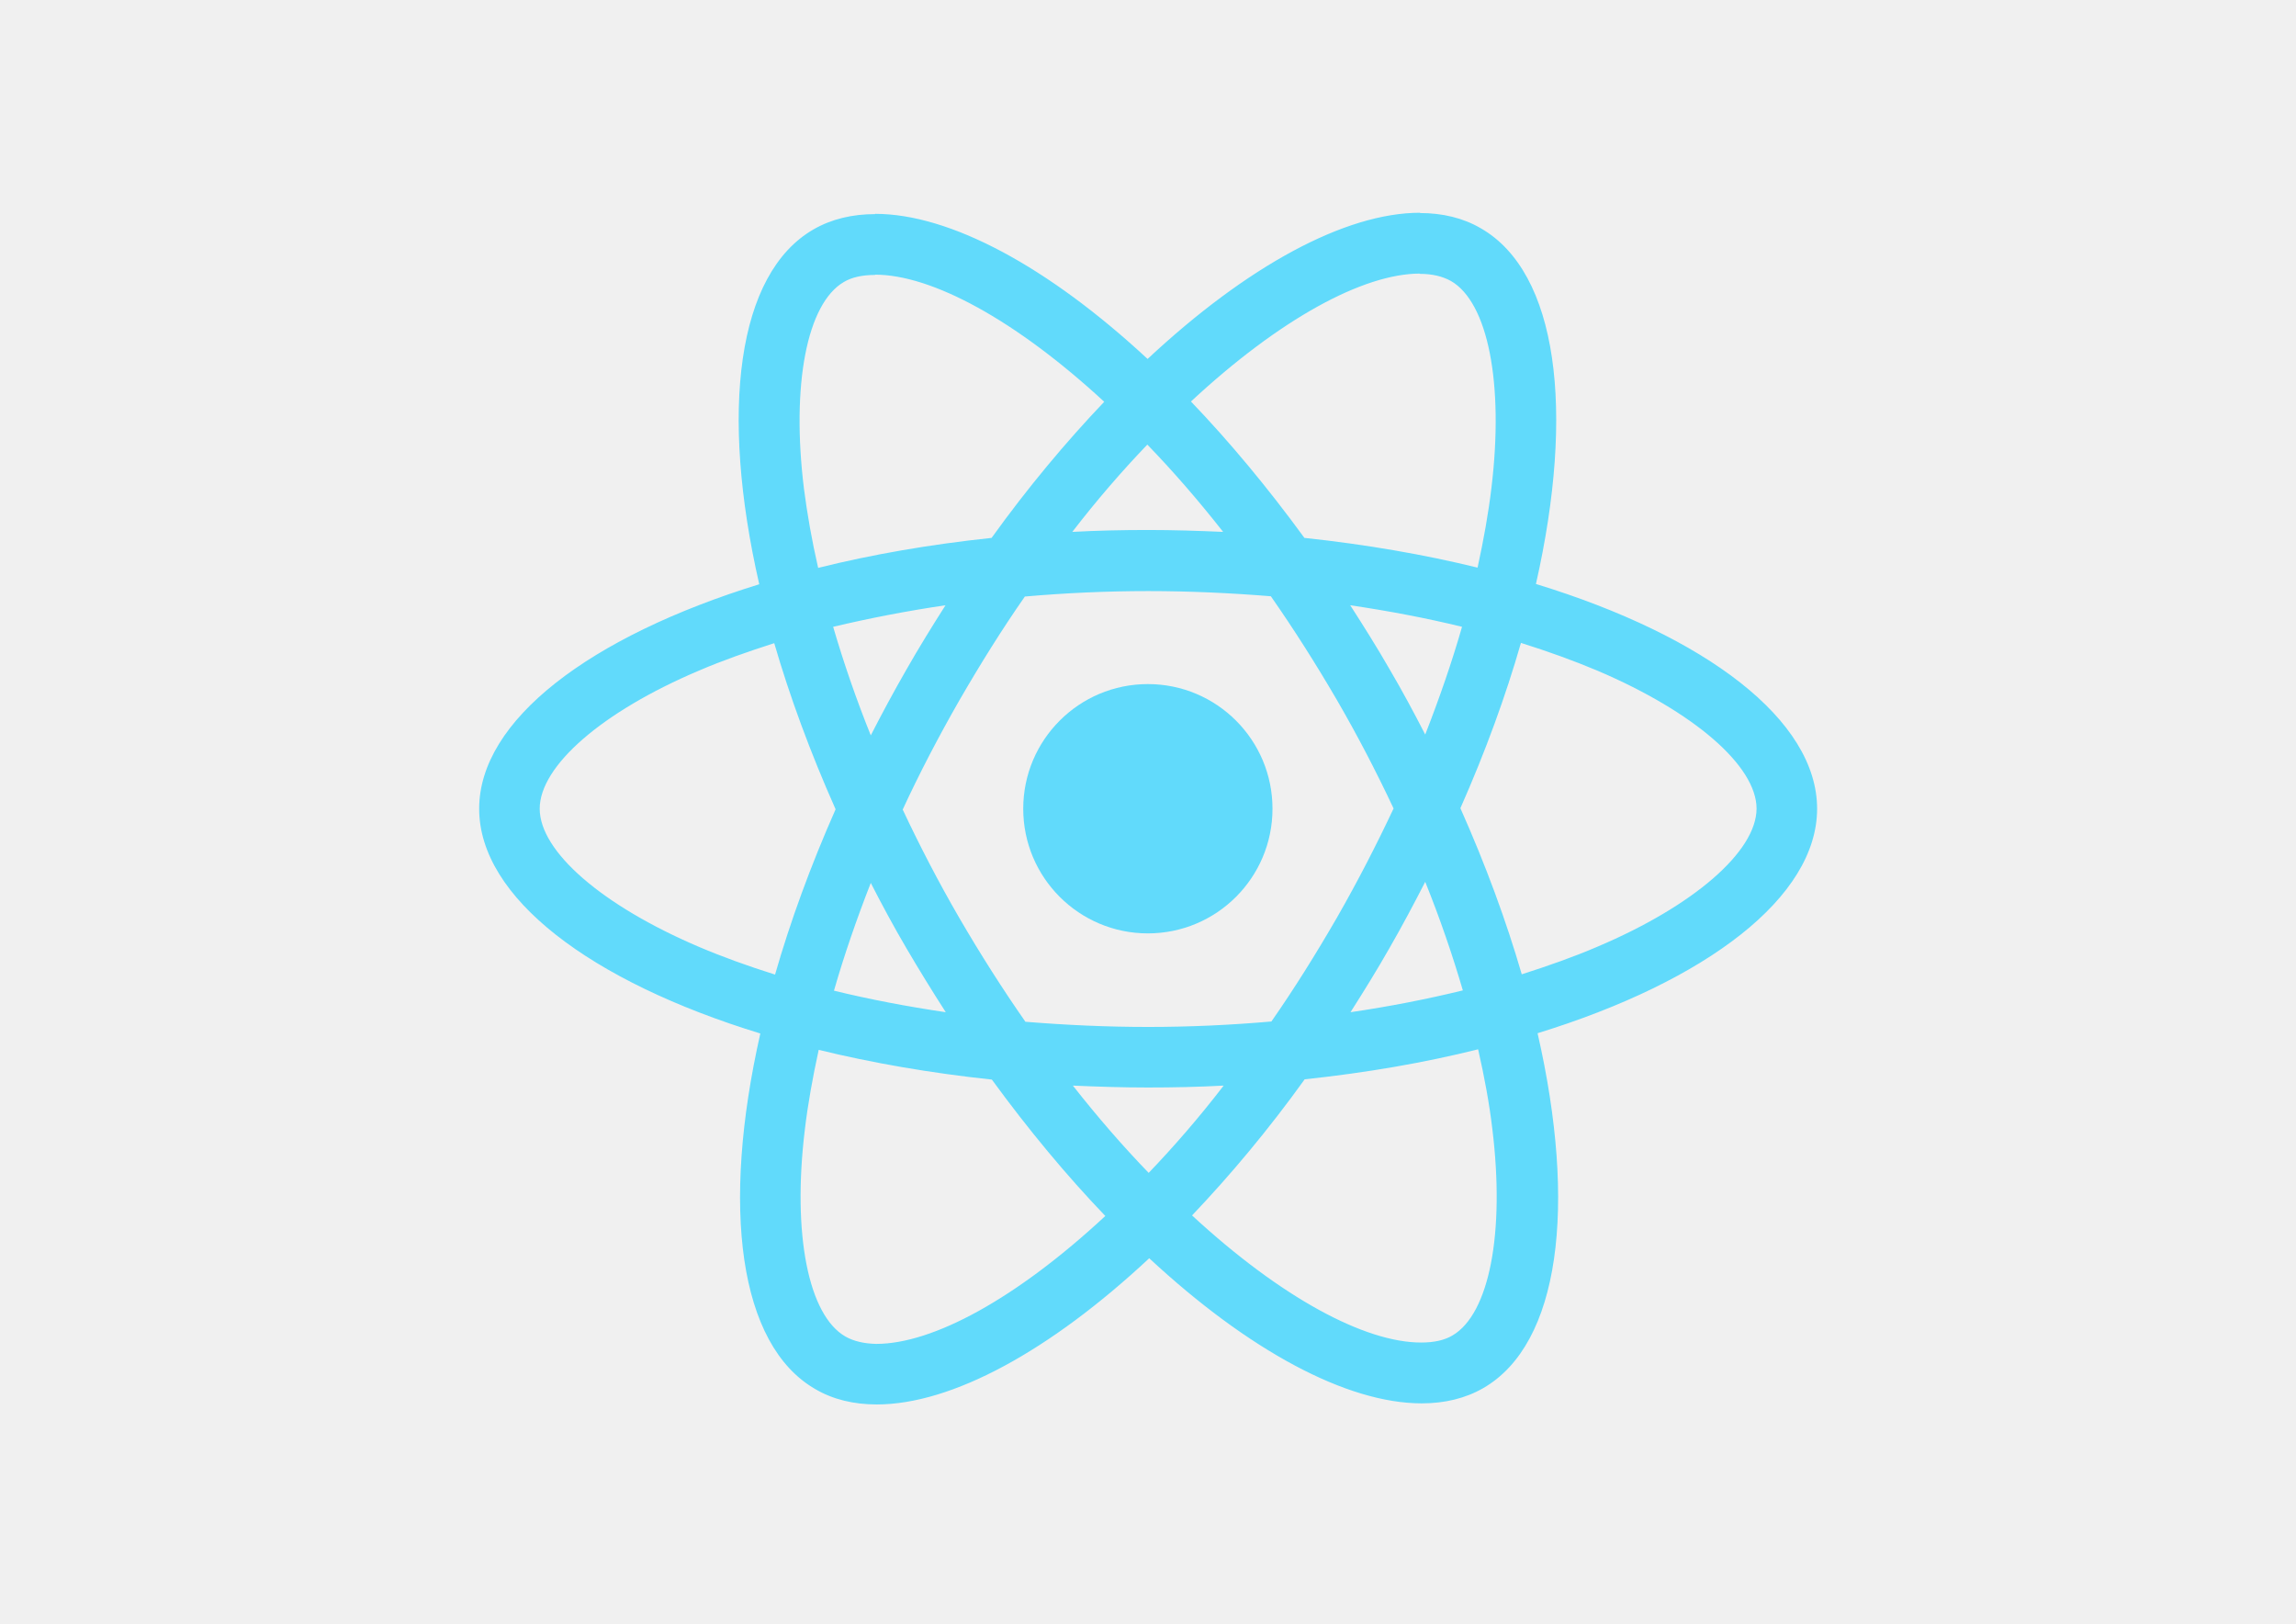
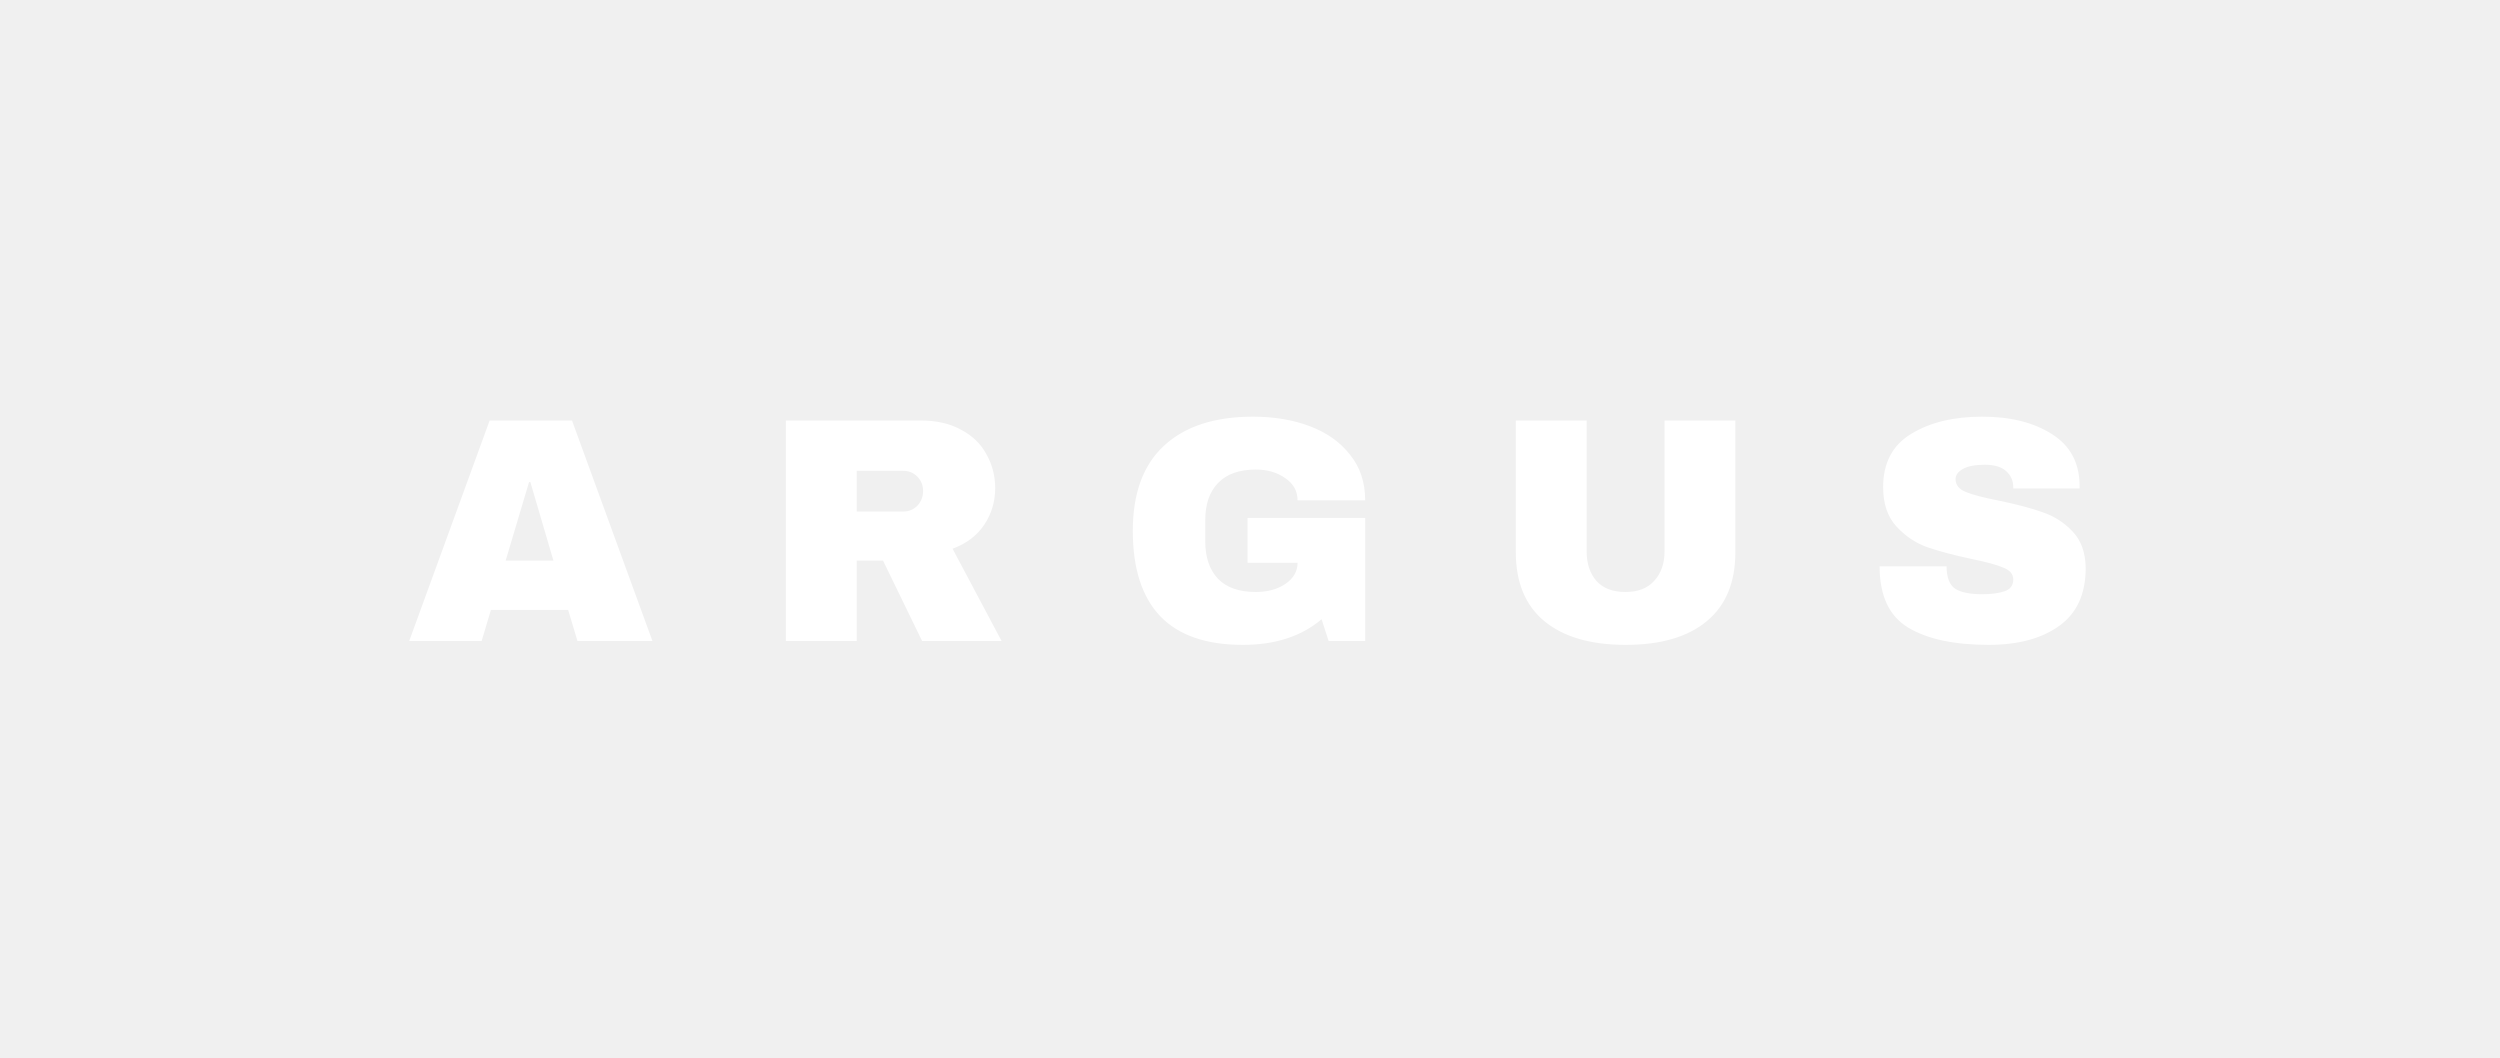
- <svg xmlns="http://www.w3.org/2000/svg" viewBox="0 0 841.9 595.3">
-   <g fill="#61DAFB">
-     <path d="M666.3 296.5c0-32.5-40.7-63.3-103.1-82.4 14.4-63.6 8-114.2-20.2-130.4-6.5-3.8-14.1-5.6-22.4-5.6v22.3c4.6 0 8.3.9 11.4 2.6 13.6 7.8 19.5 37.5 14.9 75.7-1.1 9.4-2.9 19.3-5.1 29.4-19.6-4.8-41-8.5-63.5-10.9-13.5-18.5-27.5-35.3-41.6-50 32.6-30.3 63.2-46.9 84-46.9V78c-27.5 0-63.5 19.6-99.9 53.6-36.4-33.8-72.4-53.2-99.9-53.2v22.3c20.7 0 51.4 16.5 84 46.6-14 14.7-28 31.4-41.3 49.9-22.6 2.4-44 6.1-63.6 11-2.3-10-4-19.7-5.2-29-4.7-38.2 1.1-67.9 14.6-75.8 3-1.8 6.9-2.6 11.5-2.6V78.5c-8.4 0-16 1.8-22.6 5.6-28.1 16.2-34.4 66.7-19.9 130.1-62.2 19.2-102.7 49.9-102.7 82.3 0 32.5 40.7 63.3 103.1 82.4-14.4 63.6-8 114.2 20.2 130.4 6.5 3.8 14.1 5.6 22.5 5.6 27.5 0 63.5-19.6 99.9-53.6 36.4 33.8 72.4 53.2 99.9 53.2 8.4 0 16-1.8 22.6-5.6 28.1-16.2 34.4-66.7 19.9-130.1 62-19.1 102.5-49.9 102.5-82.3zm-130.2-66.7c-3.7 12.9-8.3 26.2-13.5 39.5-4.1-8-8.4-16-13.1-24-4.6-8-9.5-15.8-14.4-23.4 14.2 2.1 27.9 4.7 41 7.9zm-45.8 106.5c-7.8 13.5-15.8 26.3-24.1 38.2-14.9 1.3-30 2-45.2 2-15.1 0-30.2-.7-45-1.9-8.3-11.9-16.4-24.6-24.2-38-7.6-13.1-14.5-26.4-20.8-39.8 6.2-13.4 13.2-26.8 20.7-39.9 7.8-13.5 15.8-26.3 24.1-38.2 14.9-1.3 30-2 45.2-2 15.1 0 30.2.7 45 1.9 8.3 11.9 16.4 24.6 24.2 38 7.6 13.1 14.5 26.4 20.8 39.8-6.3 13.4-13.2 26.8-20.7 39.9zm32.3-13c5.4 13.4 10 26.8 13.8 39.8-13.1 3.2-26.9 5.9-41.2 8 4.9-7.7 9.8-15.6 14.4-23.7 4.6-8 8.9-16.1 13-24.1zM421.2 430c-9.3-9.6-18.6-20.3-27.8-32 9 .4 18.2.7 27.5.7 9.4 0 18.7-.2 27.8-.7-9 11.7-18.3 22.4-27.5 32zm-74.4-58.9c-14.2-2.1-27.9-4.7-41-7.9 3.7-12.9 8.3-26.2 13.5-39.5 4.1 8 8.4 16 13.1 24 4.7 8 9.5 15.8 14.4 23.4zM420.7 163c9.3 9.6 18.6 20.3 27.8 32-9-.4-18.2-.7-27.5-.7-9.4 0-18.7.2-27.8.7 9-11.7 18.3-22.4 27.5-32zm-74 58.9c-4.9 7.7-9.8 15.6-14.4 23.7-4.6 8-8.9 16-13 24-5.4-13.4-10-26.8-13.8-39.8 13.1-3.1 26.9-5.8 41.2-7.9zm-90.5 125.2c-35.4-15.1-58.3-34.9-58.3-50.6 0-15.7 22.9-35.6 58.3-50.6 8.6-3.7 18-7 27.7-10.1 5.7 19.6 13.2 40 22.5 60.9-9.2 20.8-16.6 41.1-22.2 60.6-9.9-3.1-19.3-6.5-28-10.2zM310 490c-13.6-7.8-19.5-37.5-14.9-75.7 1.1-9.4 2.9-19.3 5.1-29.4 19.6 4.8 41 8.5 63.5 10.9 13.5 18.5 27.5 35.3 41.6 50-32.6 30.3-63.2 46.9-84 46.9-4.5-.1-8.3-1-11.3-2.7zm237.2-76.2c4.7 38.2-1.1 67.9-14.6 75.8-3 1.8-6.9 2.6-11.5 2.6-20.7 0-51.4-16.5-84-46.6 14-14.7 28-31.4 41.3-49.9 22.6-2.4 44-6.1 63.6-11 2.3 10.1 4.1 19.8 5.2 29.1zm38.5-66.7c-8.6 3.7-18 7-27.7 10.1-5.7-19.6-13.2-40-22.5-60.9 9.2-20.8 16.6-41.1 22.2-60.6 9.9 3.1 19.3 6.5 28.1 10.2 35.4 15.1 58.3 34.9 58.3 50.6-.1 15.7-23 35.6-58.4 50.6zM320.8 78.4z" />
-     <circle cx="420.9" cy="296.5" r="45.7" />
-     <path d="M520.5 78.1z" />
+ <svg xmlns="http://www.w3.org/2000/svg" viewBox="0 0 234 99" fill="none">
+   <g filter="url(#filter0_d_1_5)">
+     <path d="M54.05 60L53.18 57.09H45.95L45.08 60H38.3L45.83 39.36H53.54L61.07 60H54.05ZM47.33 52.47H51.8L49.64 45.12H49.52L47.33 52.47ZM93.15 45.69C93.15 46.95 92.81 48.09 92.13 49.11C91.45 50.13 90.46 50.88 89.16 51.36L93.75 60H86.31L82.65 52.47H80.19V60H73.56V39.36H86.19C87.67 39.36 88.93 39.65 89.97 40.23C91.03 40.79 91.82 41.56 92.34 42.54C92.88 43.5 93.15 44.55 93.15 45.69ZM86.4 45.96C86.4 45.42 86.22 44.97 85.86 44.61C85.5 44.25 85.06 44.07 84.54 44.07H80.19V47.88H84.54C85.06 47.88 85.5 47.7 85.86 47.34C86.22 46.96 86.4 46.5 86.4 45.96ZM117.28 39C119.26 39 121.04 39.3 122.62 39.9C124.2 40.5 125.45 41.39 126.37 42.57C127.31 43.73 127.78 45.15 127.78 46.83H121.45C121.45 45.97 121.07 45.28 120.31 44.76C119.55 44.22 118.63 43.95 117.55 43.95C115.99 43.95 114.81 44.37 114.01 45.21C113.21 46.03 112.81 47.2 112.81 48.72V50.64C112.81 52.16 113.21 53.34 114.01 54.18C114.81 55 115.99 55.41 117.55 55.41C118.63 55.41 119.55 55.16 120.31 54.66C121.07 54.14 121.45 53.48 121.45 52.68H116.77V48.48H127.78V60H124.36L123.7 57.96C121.82 59.56 119.36 60.36 116.32 60.36C112.9 60.36 110.33 59.47 108.61 57.69C106.89 55.89 106.03 53.22 106.03 49.68C106.03 46.18 107 43.53 108.94 41.73C110.9 39.91 113.68 39 117.28 39ZM162.43 51.69C162.43 54.51 161.54 56.66 159.76 58.14C157.98 59.62 155.45 60.36 152.17 60.36C148.89 60.36 146.35 59.62 144.55 58.14C142.77 56.66 141.88 54.51 141.88 51.69V39.36H148.51V51.6C148.51 52.76 148.82 53.69 149.44 54.39C150.06 55.07 150.96 55.41 152.14 55.41C153.32 55.41 154.22 55.06 154.84 54.36C155.48 53.66 155.8 52.74 155.8 51.6V39.36H162.43V51.69ZM185.531 39C188.171 39 190.341 39.54 192.041 40.62C193.741 41.68 194.611 43.26 194.651 45.36V45.72H188.441V45.6C188.441 45 188.221 44.5 187.781 44.1C187.341 43.7 186.671 43.5 185.771 43.5C184.891 43.5 184.211 43.63 183.731 43.89C183.271 44.15 183.041 44.47 183.041 44.85C183.041 45.39 183.361 45.79 184.001 46.05C184.641 46.31 185.671 46.58 187.091 46.86C188.751 47.2 190.111 47.56 191.171 47.94C192.251 48.3 193.191 48.9 193.991 49.74C194.791 50.58 195.201 51.72 195.221 53.16C195.221 55.6 194.391 57.41 192.731 58.59C191.091 59.77 188.891 60.36 186.131 60.36C182.911 60.36 180.401 59.82 178.601 58.74C176.821 57.66 175.931 55.75 175.931 53.01H182.201C182.201 54.05 182.471 54.75 183.011 55.11C183.551 55.45 184.391 55.62 185.531 55.62C186.371 55.62 187.061 55.53 187.601 55.35C188.161 55.17 188.441 54.8 188.441 54.24C188.441 53.74 188.131 53.37 187.511 53.13C186.911 52.87 185.921 52.6 184.541 52.32C182.861 51.96 181.471 51.59 180.371 51.21C179.271 50.81 178.311 50.16 177.491 49.26C176.671 48.36 176.261 47.14 176.261 45.6C176.261 43.34 177.131 41.68 178.871 40.62C180.631 39.54 182.851 39 185.531 39Z" fill="white" />
  </g>
</svg>
